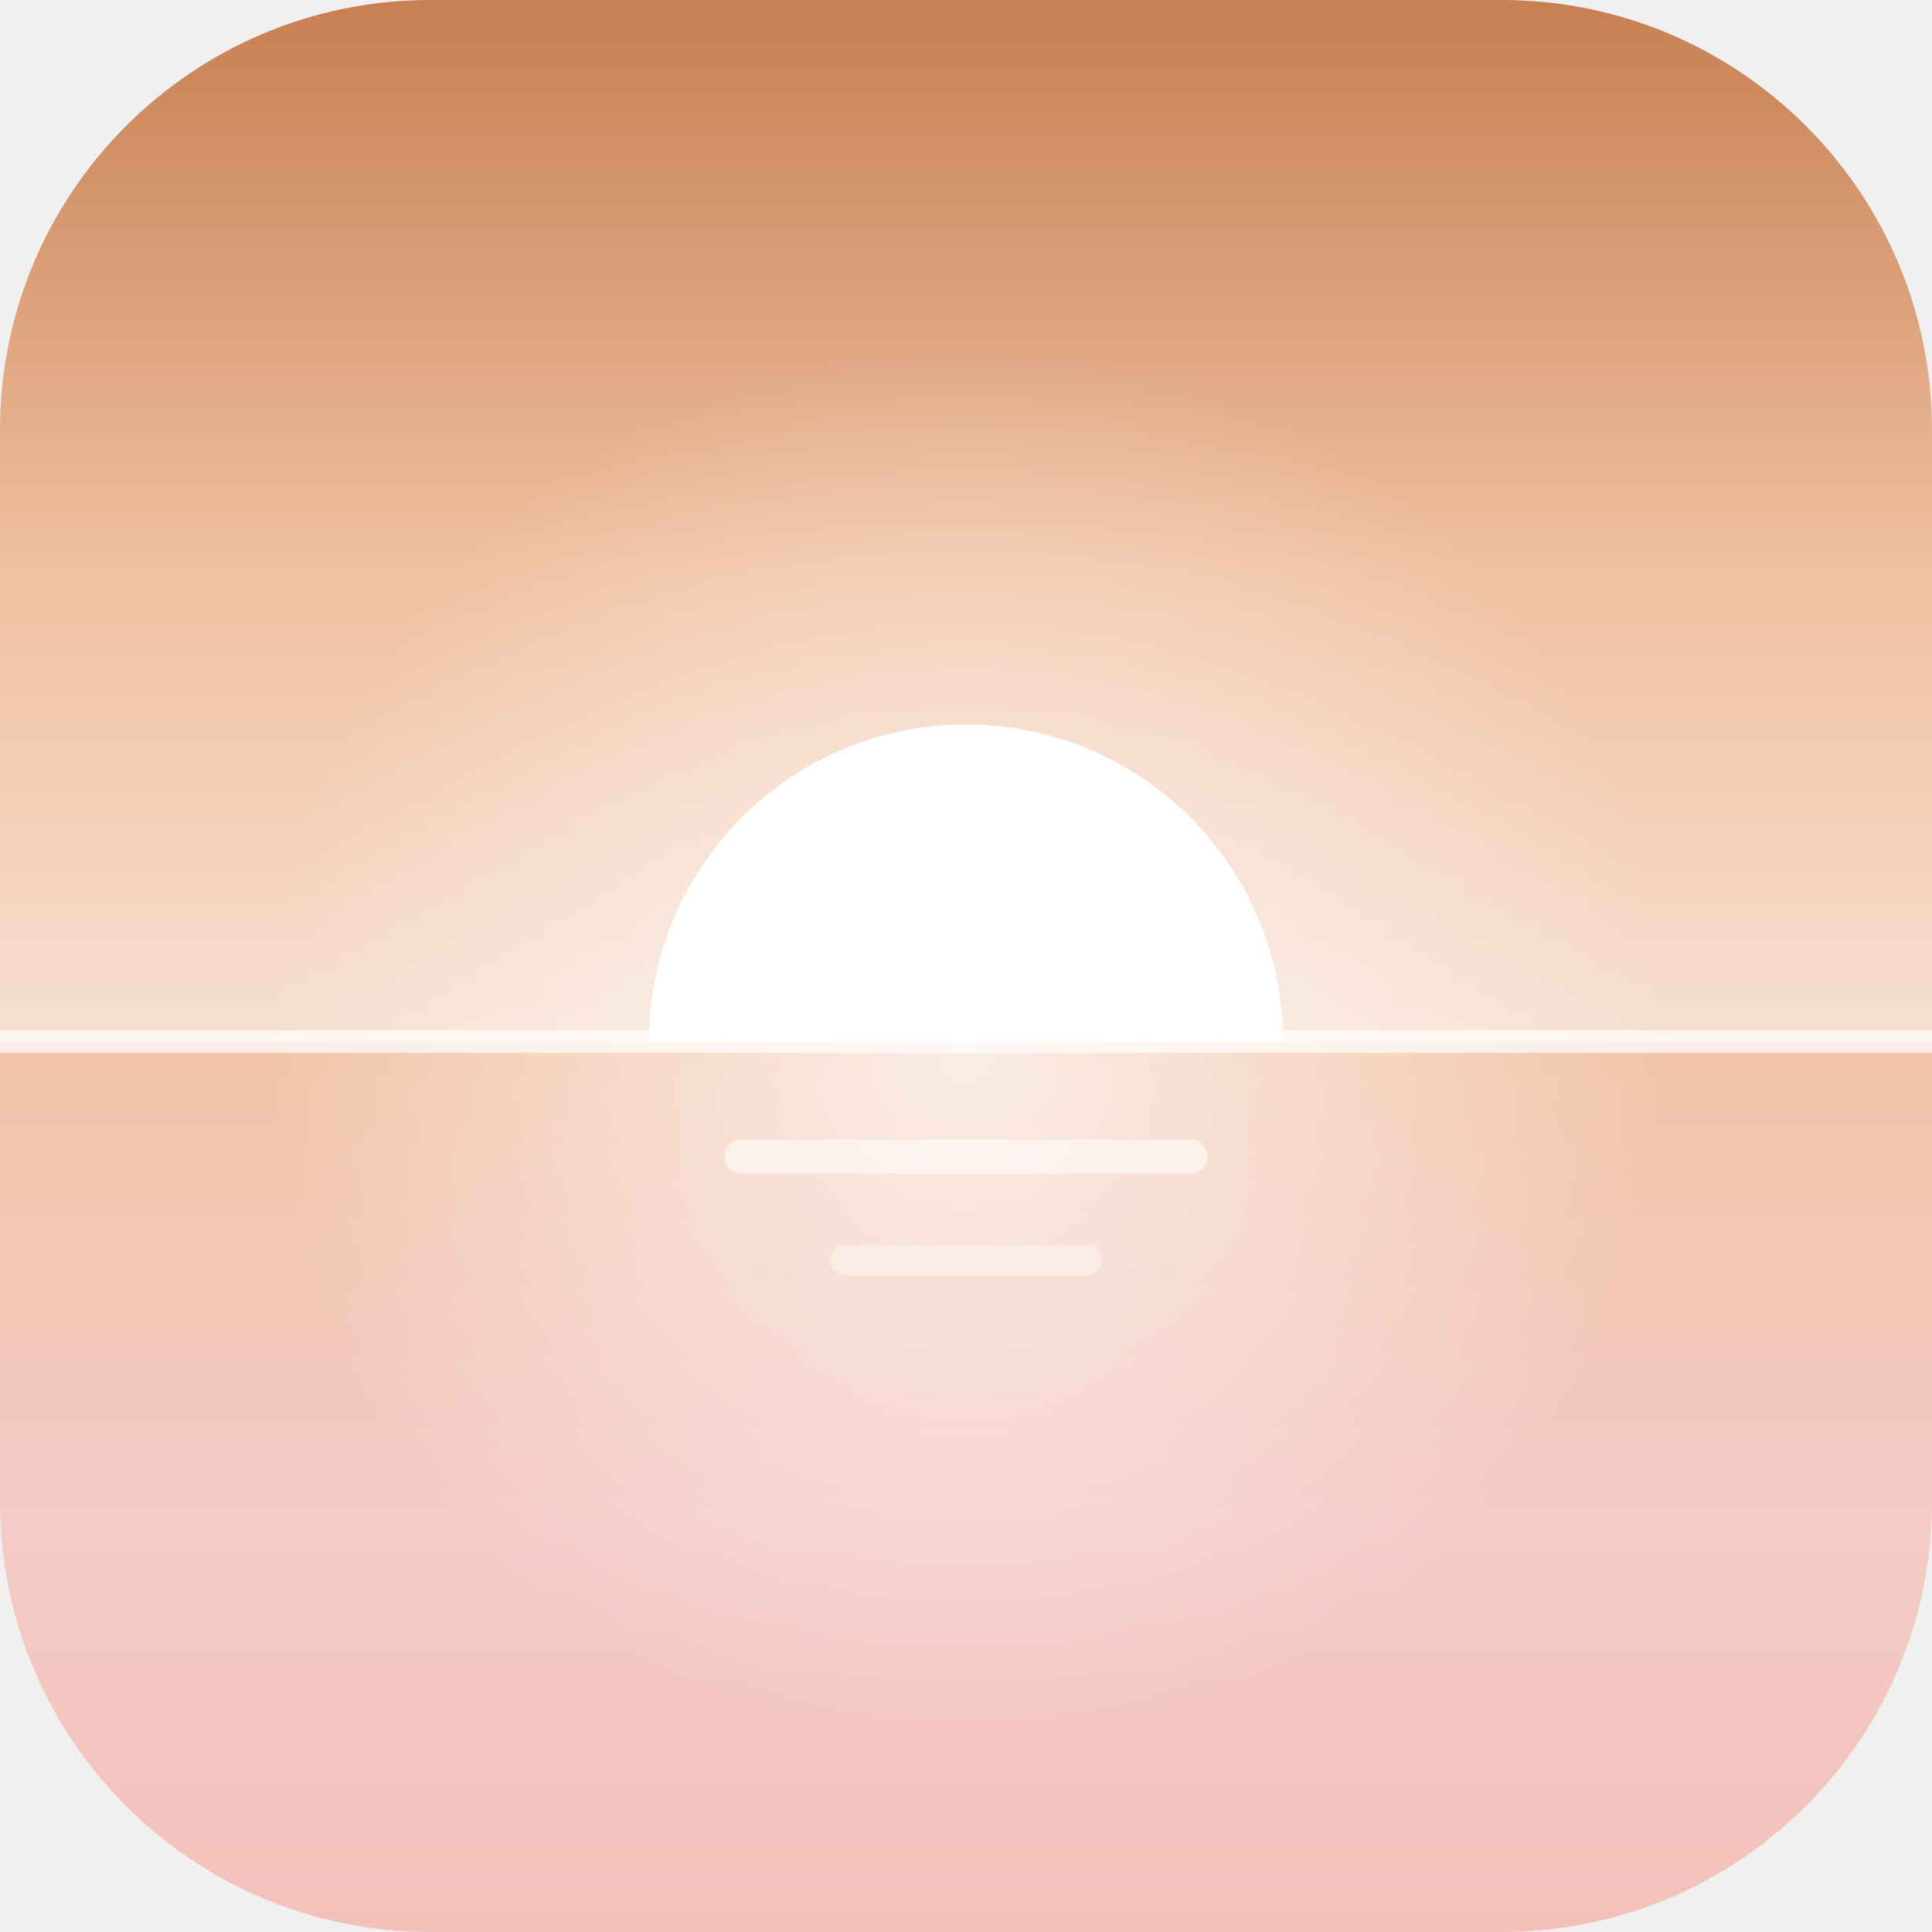
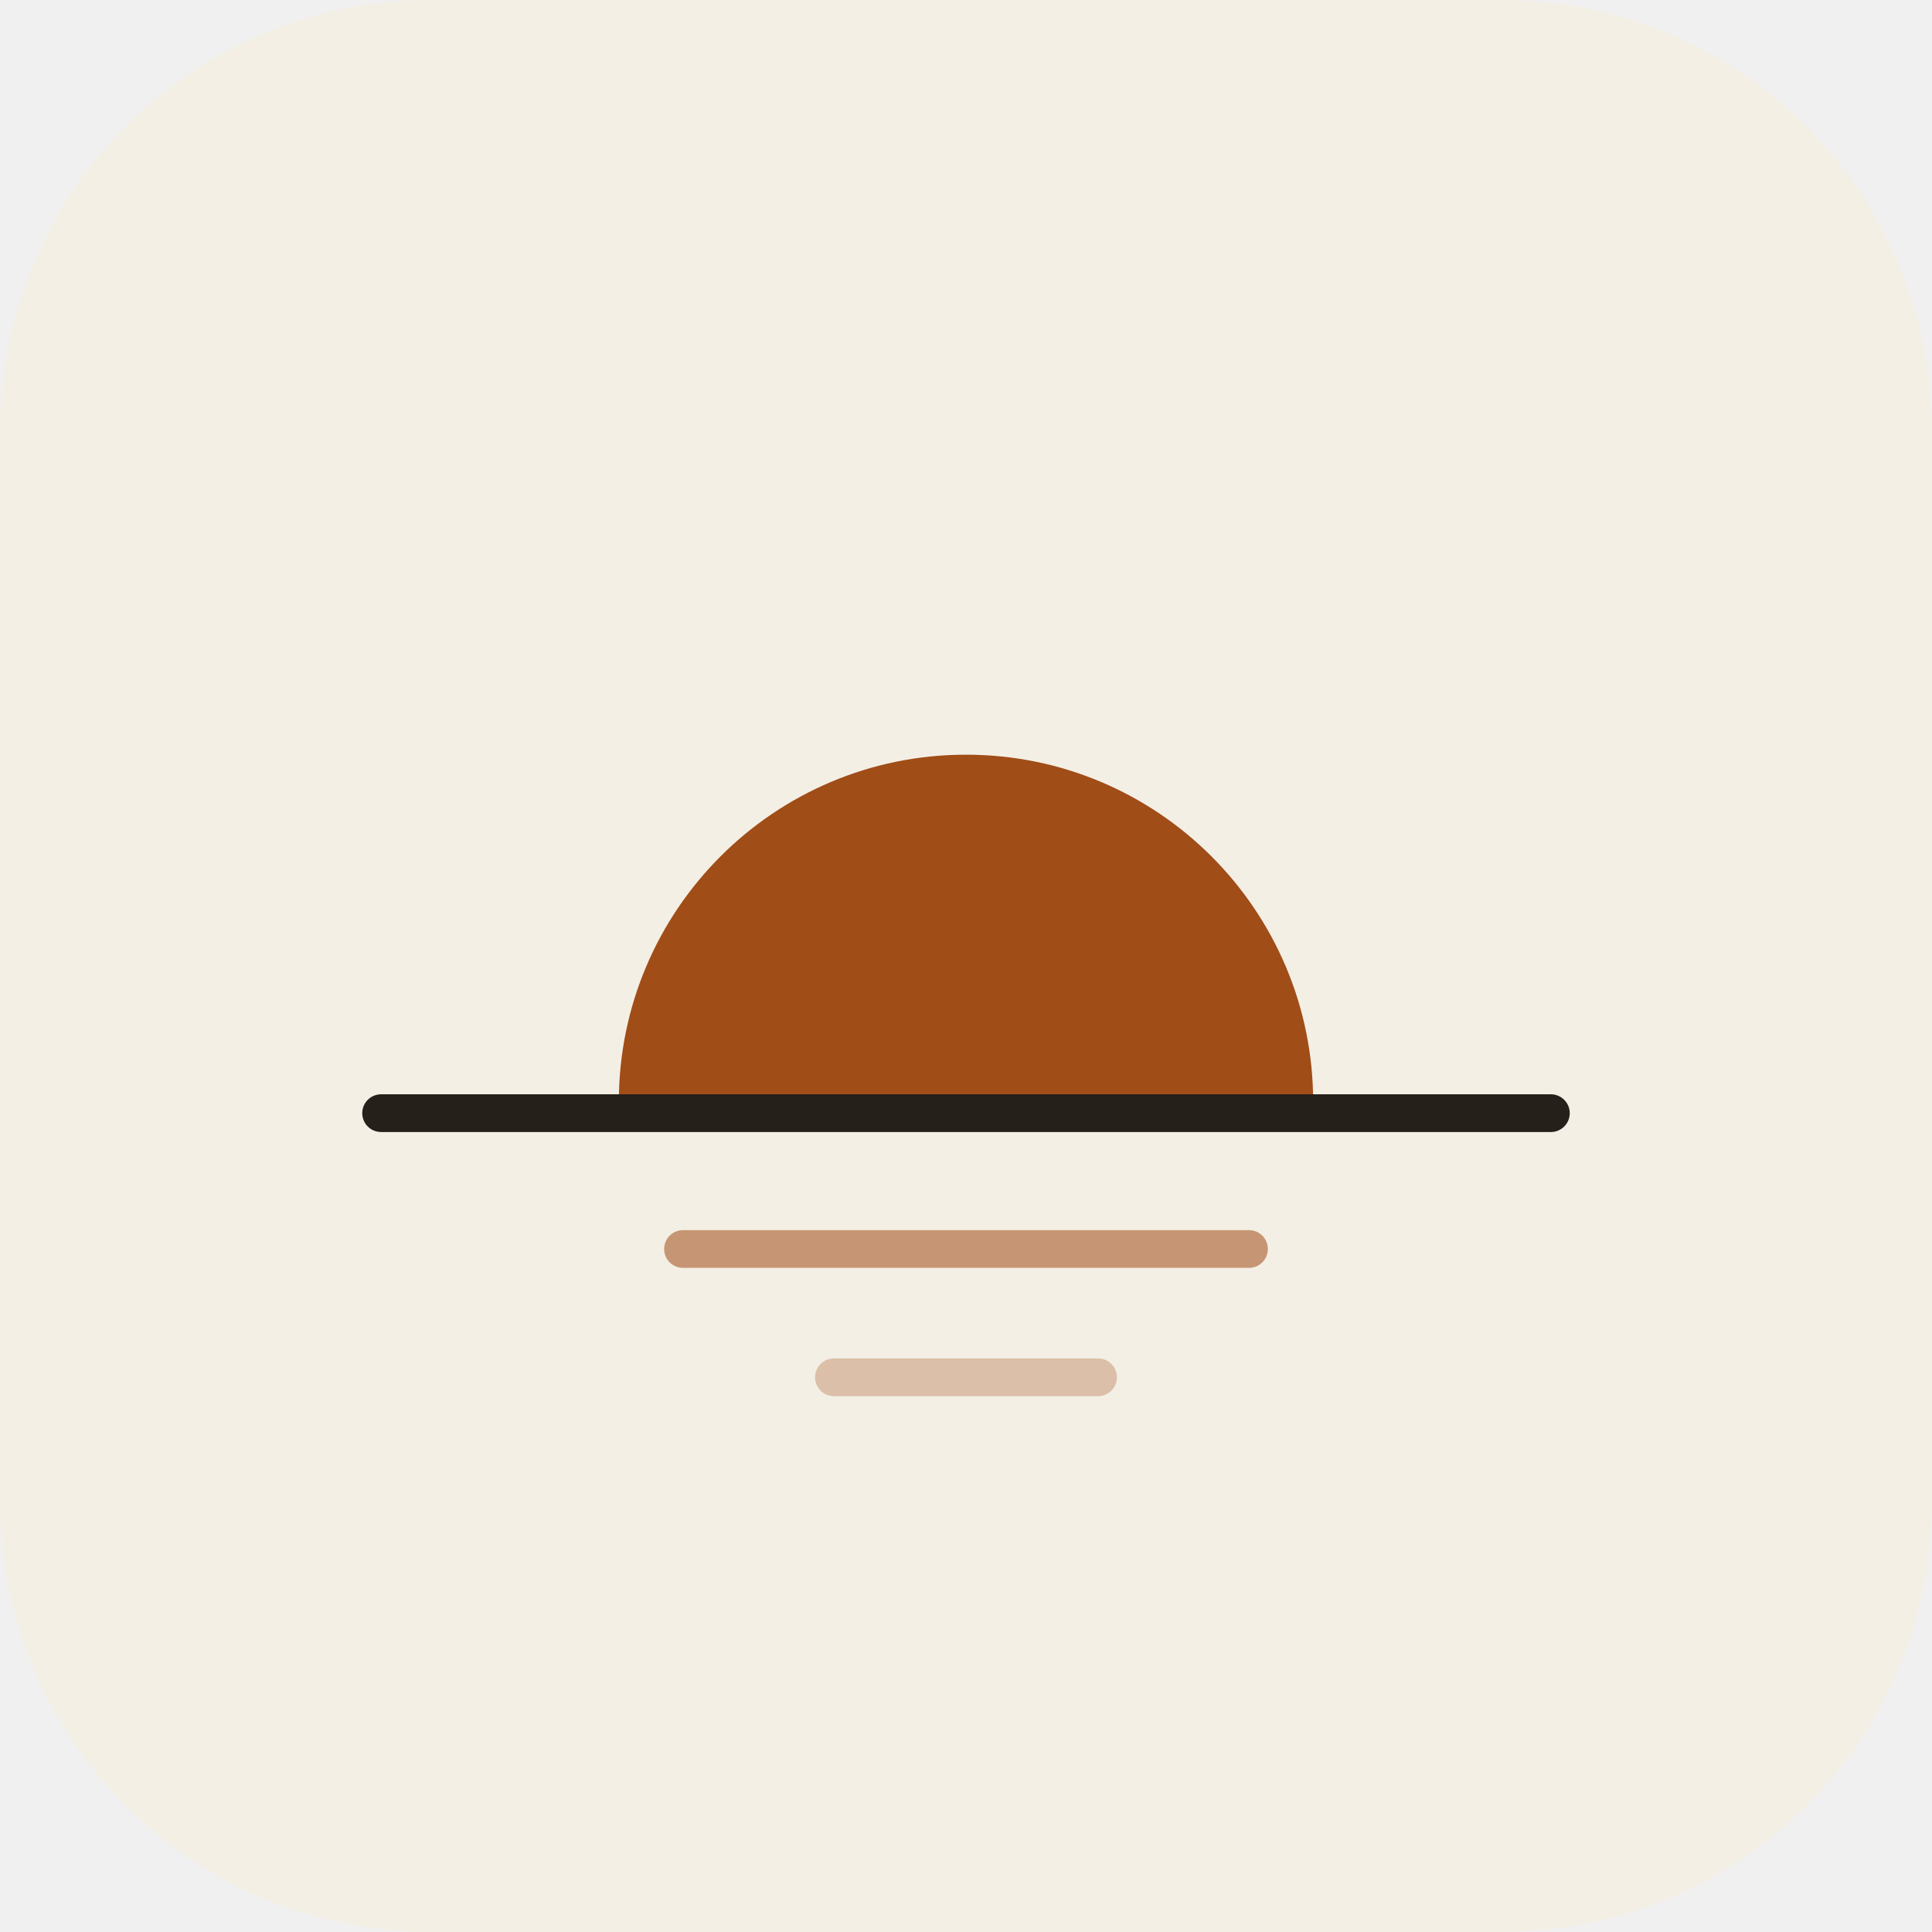
<svg xmlns="http://www.w3.org/2000/svg" viewBox="0 0 512 512" width="512" height="512">
  <defs>
    <clipPath id="c">
      <rect width="512" height="512" rx="114" />
    </clipPath>
-     <linearGradient id="sky" x1="0" y1="0" x2="0" y2="1">
-       <stop offset="0" stop-color="#c78052" />
-       <stop offset=".55" stop-color="#f0c0a1" />
-       <stop offset="1" stop-color="#f7dfd0" />
-     </linearGradient>
-     <linearGradient id="sea" x1="0" y1="0" x2="0" y2="1">
-       <stop offset="0" stop-color="#f1c4a8" />
-       <stop offset=".55" stop-color="#f4cbc6" />
-       <stop offset="1" stop-color="#f3c1ba" />
-     </linearGradient>
-     <radialGradient id="glow" cx=".5" cy=".54" r=".36">
-       <stop offset="0" stop-color="#ffffff" stop-opacity=".7" />
-       <stop offset="1" stop-color="#ffffff" stop-opacity="0" />
-     </radialGradient>
  </defs>
  <g clip-path="url(#c)">
-     <rect width="512" height="276" fill="url(#sky)" />
-     <rect y="276" width="512" height="236" fill="url(#sea)" />
-     <rect width="512" height="512" fill="url(#glow)" />
-     <path d="M172 276a84 84 0 0 1 168 0z" fill="#ffffff" />
-     <rect y="273" width="512" height="6" fill="#ffffff" opacity=".7" />
-     <rect x="192" y="302" width="128" height="9" rx="4.5" fill="#ffffff" opacity=".55" />
-     <rect x="220" y="330" width="72" height="8" rx="4" fill="#ffffff" opacity=".35" />
+     <rect width="512" height="512" fill="#f4efe5" />
+     <path d="M164 292a92 92 0 0 1 184 0z" fill="#a04d17" />
+     <rect x="96" y="290" width="320" height="10" rx="5" fill="#25201a" />
+     <rect x="176" y="326" width="160" height="10" rx="5" fill="#a04d17" opacity=".55" />
+     <rect x="216" y="360" width="80" height="10" rx="5" fill="#a04d17" opacity=".3" />
  </g>
</svg>
